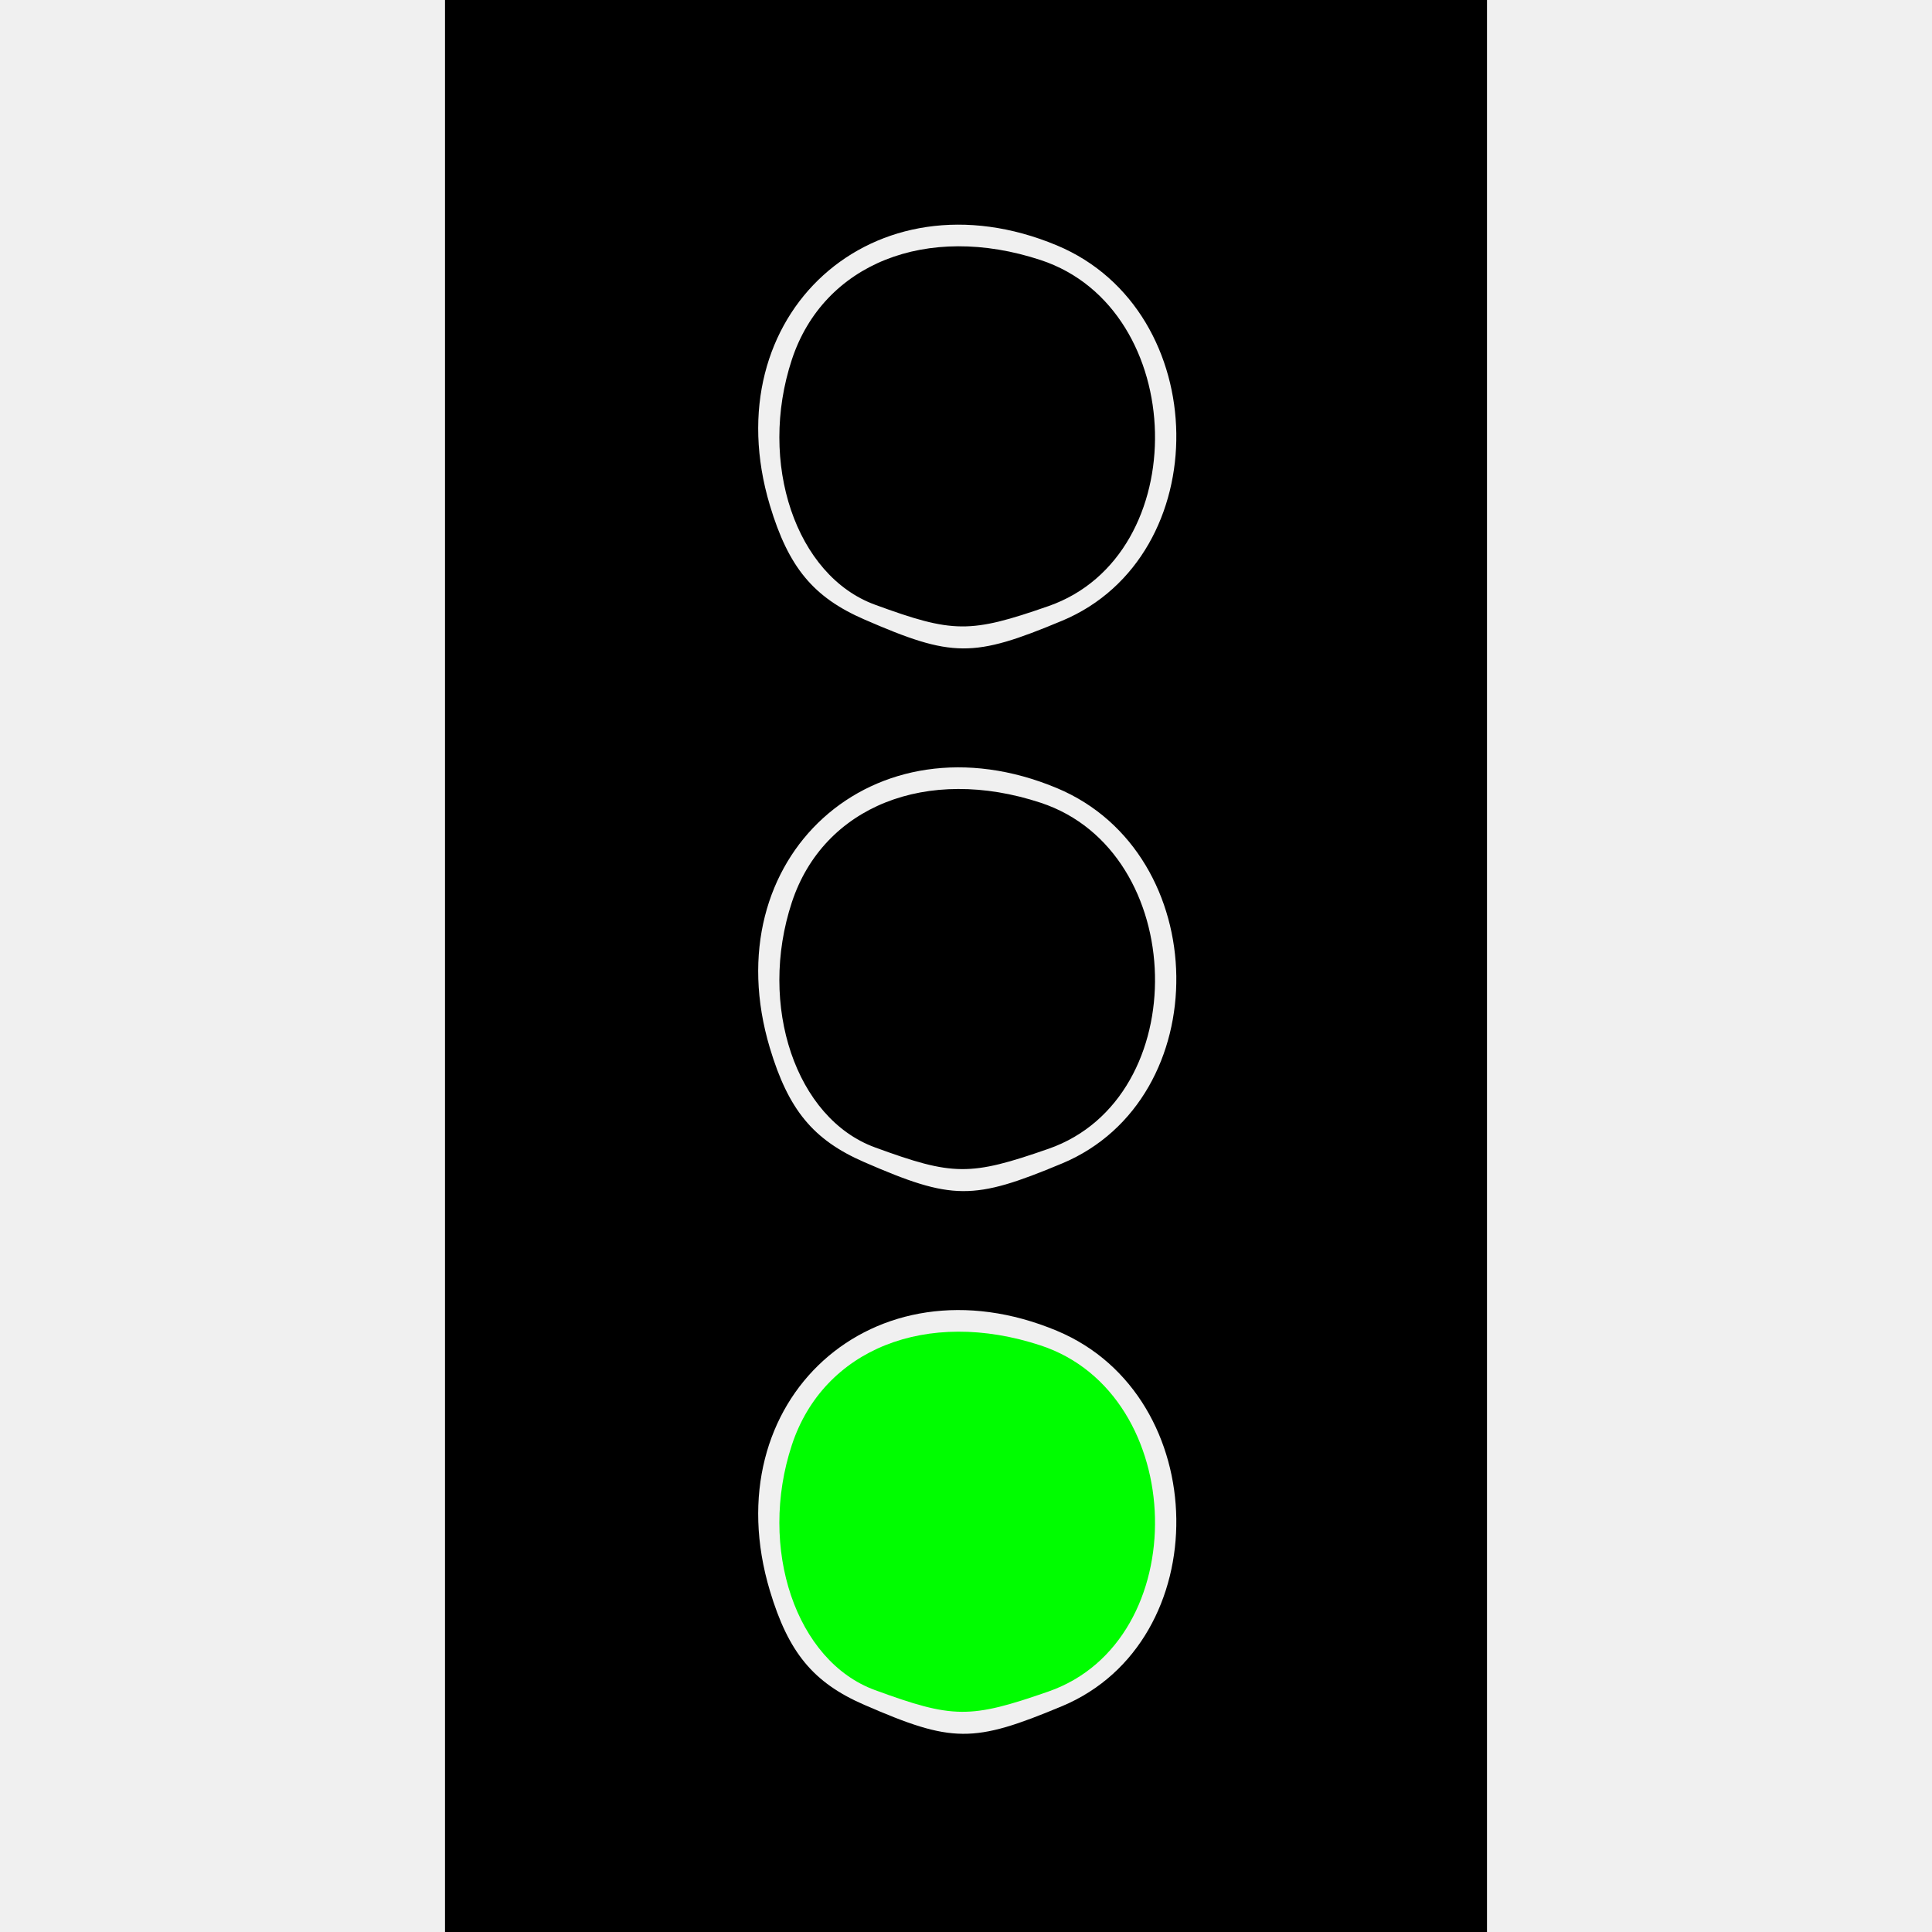
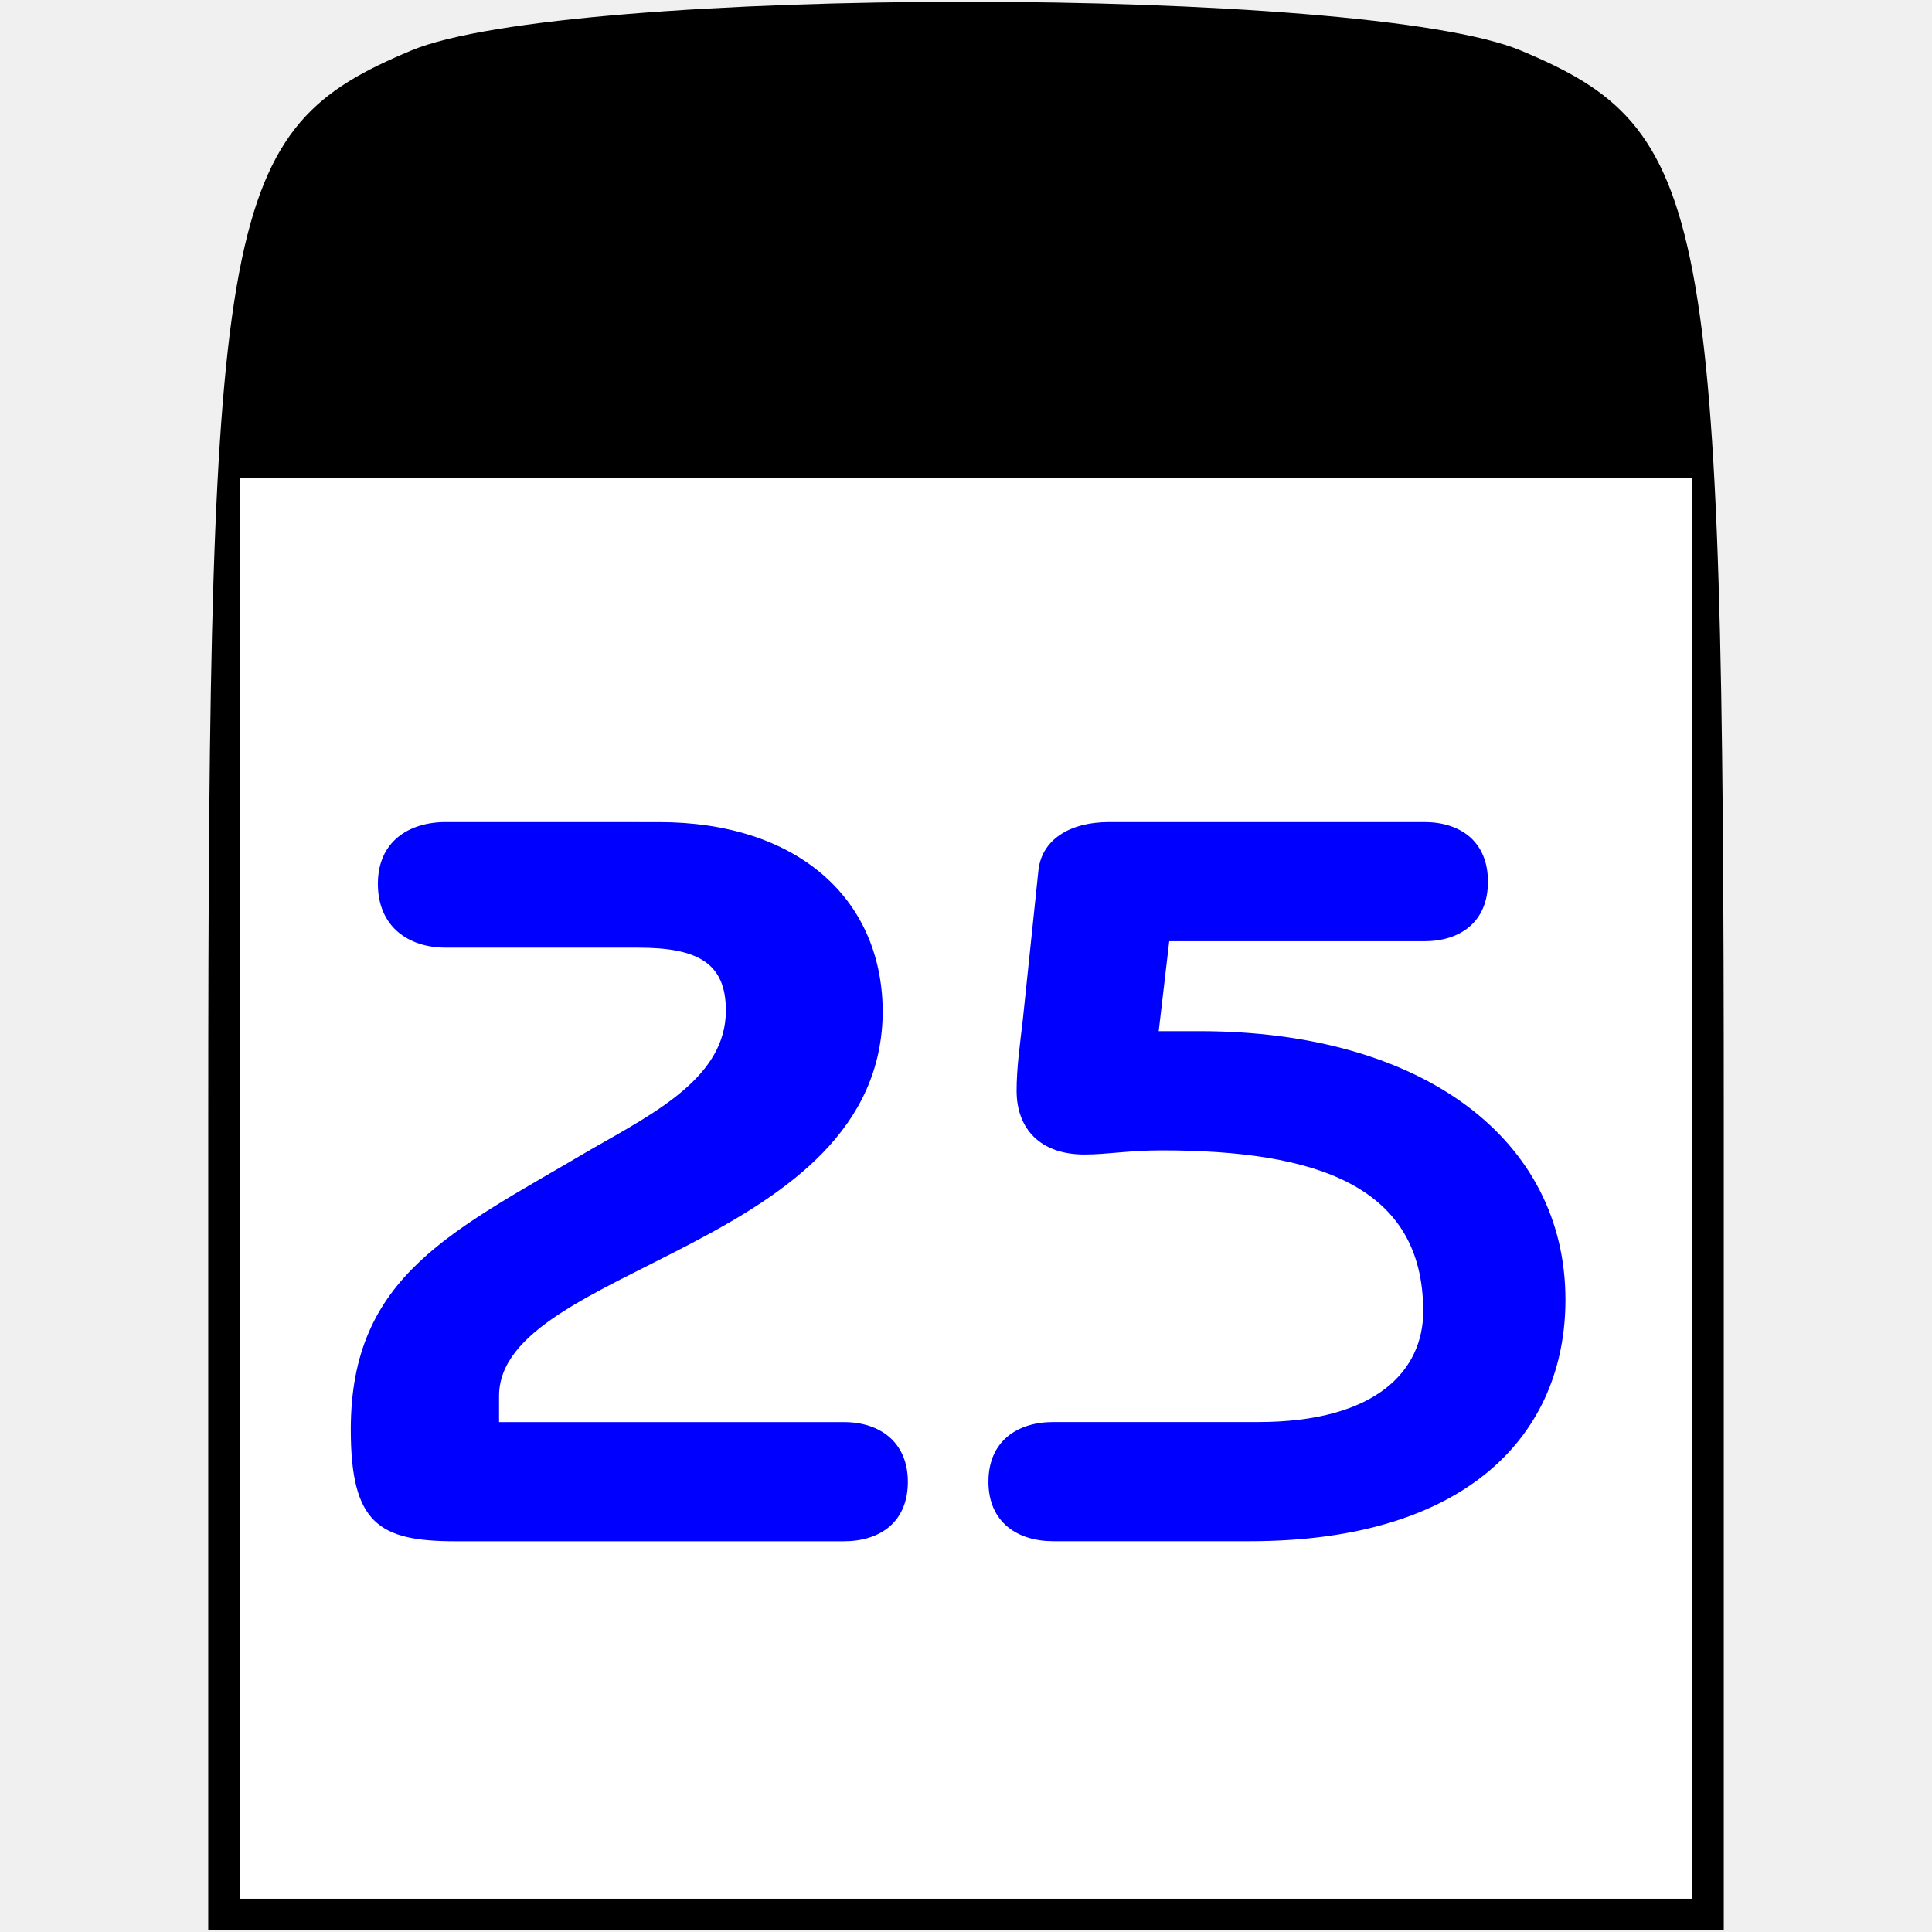
- <svg xmlns="http://www.w3.org/2000/svg" width="89pt" height="89pt" viewBox="0 0 89 89" version="1.1" id="svg17">
-   <defs id="defs21" />
-   <path style="fill:#00fd00;fill-opacity:1;fill-rule:nonzero;stroke:none" d="M 40.305,77.855 C 36.668,76.527 34.906,71.324 36.48,66.559 37.938,62.148 42.691,60.25 47.941,61.98 c 6.832,2.254 7.086,13.594 0.359,15.941 -3.621,1.262 -4.391,1.254 -7.996,-0.066 z m 0,0" id="path6" />
-   <path style="fill:#000000;fill-opacity:1;fill-rule:nonzero;stroke:none" d="M 20.5,44.5 V 0 h 48 v 89 h -48 z M 48.922,78.598 C 56.059,75.613 55.906,64.32 48.688,61.305 40.254,57.781 32.836,64.5 35.465,73.277 c 0.855,2.852 2,4.238 4.348,5.258 4.059,1.766 5.016,1.773 9.109,0.062 z m 0,-25 C 56.059,50.613 55.906,39.32 48.688,36.305 40.254,32.781 32.836,39.5 35.465,48.277 c 0.855,2.852 2,4.238 4.348,5.258 4.059,1.766 5.016,1.773 9.109,0.062 z M 40.305,52.855 C 36.668,51.527 34.906,46.324 36.48,41.559 37.938,37.148 42.691,35.25 47.941,36.98 c 6.832,2.254 7.086,13.594 0.359,15.941 -3.621,1.262 -4.391,1.254 -7.996,-0.066 z M 48.922,28.598 C 56.059,25.613 55.906,14.32 48.688,11.305 40.254,7.781 32.836,14.5 35.465,23.277 c 0.855,2.852 2,4.238 4.348,5.258 4.059,1.766 5.016,1.773 9.109,0.062 z M 40.305,27.855 C 36.668,26.527 34.906,21.324 36.48,16.559 37.938,12.148 42.691,10.25 47.941,11.98 c 6.832,2.254 7.086,13.594 0.359,15.941 -3.621,1.262 -4.391,1.254 -7.996,-0.066 z m 0,0" id="path8" />
+ <svg xmlns="http://www.w3.org/2000/svg" width="64pt" height="64pt" viewBox="0 0 64 64" version="1.1" id="svg19">
+   <defs id="defs23" />
+   <g id="g230" transform="matrix(1.045912,0,0,1.045912,6.898117,0.0598555)">
+     <path style="fill:#000000;fill-opacity:1;fill-rule:nonzero;stroke:none" d="M 0,35.545 C 0,6.486 0.465,4.033 6.434,1.541 c 4.914,-2.055 30.219,-2.055 35.133,0 C 47.535,4.033 48,6.486 48,35.545 v 25.531 H 0 Z m 47,2.031 v -22.5 H 1 v 45 h 46 z m 0,0" id="path6" />
+     <rect style="fill:#ffffff;stroke-width:0.582;stroke-linecap:round;stroke-linejoin:round" id="rect31" width="46" height="45" x="1" y="15.076" />
+     <g id="g601" transform="matrix(1.773416,0,0,1.773416,-21.15894,-26.74204)">
+       <path style="fill:#0000ff;fill-opacity:1;fill-rule:nonzero;stroke:none" d="m 16.176,29.729 c -0.672,0 -1.215,0.355 -1.215,1.102 0,0.766 0.543,1.141 1.215,1.141 h 3.434 c 1.047,0 1.566,0.262 1.566,1.121 0,1.176 -1.23,1.809 -2.406,2.48 -2.465,1.457 -4.293,2.242 -4.293,5.004 0,1.68 0.504,1.996 1.867,1.996 h 6.941 c 0.637,0 1.141,-0.336 1.141,-1.062 0,-0.711 -0.504,-1.066 -1.141,-1.066 H 17.125 v -0.465 c 0,-2.332 6.852,-2.633 6.852,-6.887 -0.02,-2.035 -1.566,-3.363 -3.992,-3.363 z m 0,0" id="path8" />
+       <path style="fill:#0000ff;fill-opacity:1;fill-rule:nonzero;stroke:none" d="m 29.094,31.857 h 4.555 c 0.633,0 1.137,-0.336 1.137,-1.062 0,-0.73 -0.504,-1.066 -1.137,-1.066 h -5.621 c -0.746,0 -1.211,0.336 -1.27,0.859 l -0.277,2.652 c -0.059,0.504 -0.113,0.895 -0.113,1.285 0,0.691 0.43,1.141 1.211,1.141 0.414,0 0.785,-0.074 1.383,-0.074 2.762,0 4.668,0.633 4.668,2.875 0,1.043 -0.82,1.977 -2.949,1.977 h -3.66 c -0.633,0 -1.156,0.336 -1.156,1.066 0,0.727 0.523,1.062 1.156,1.062 h 3.512 c 3.918,0 5.637,-1.941 5.637,-4.312 0,-2.855 -2.539,-4.797 -6.535,-4.797 H 28.906 Z m 0,0" id="path10" />
+     </g>
+   </g>
</svg>
